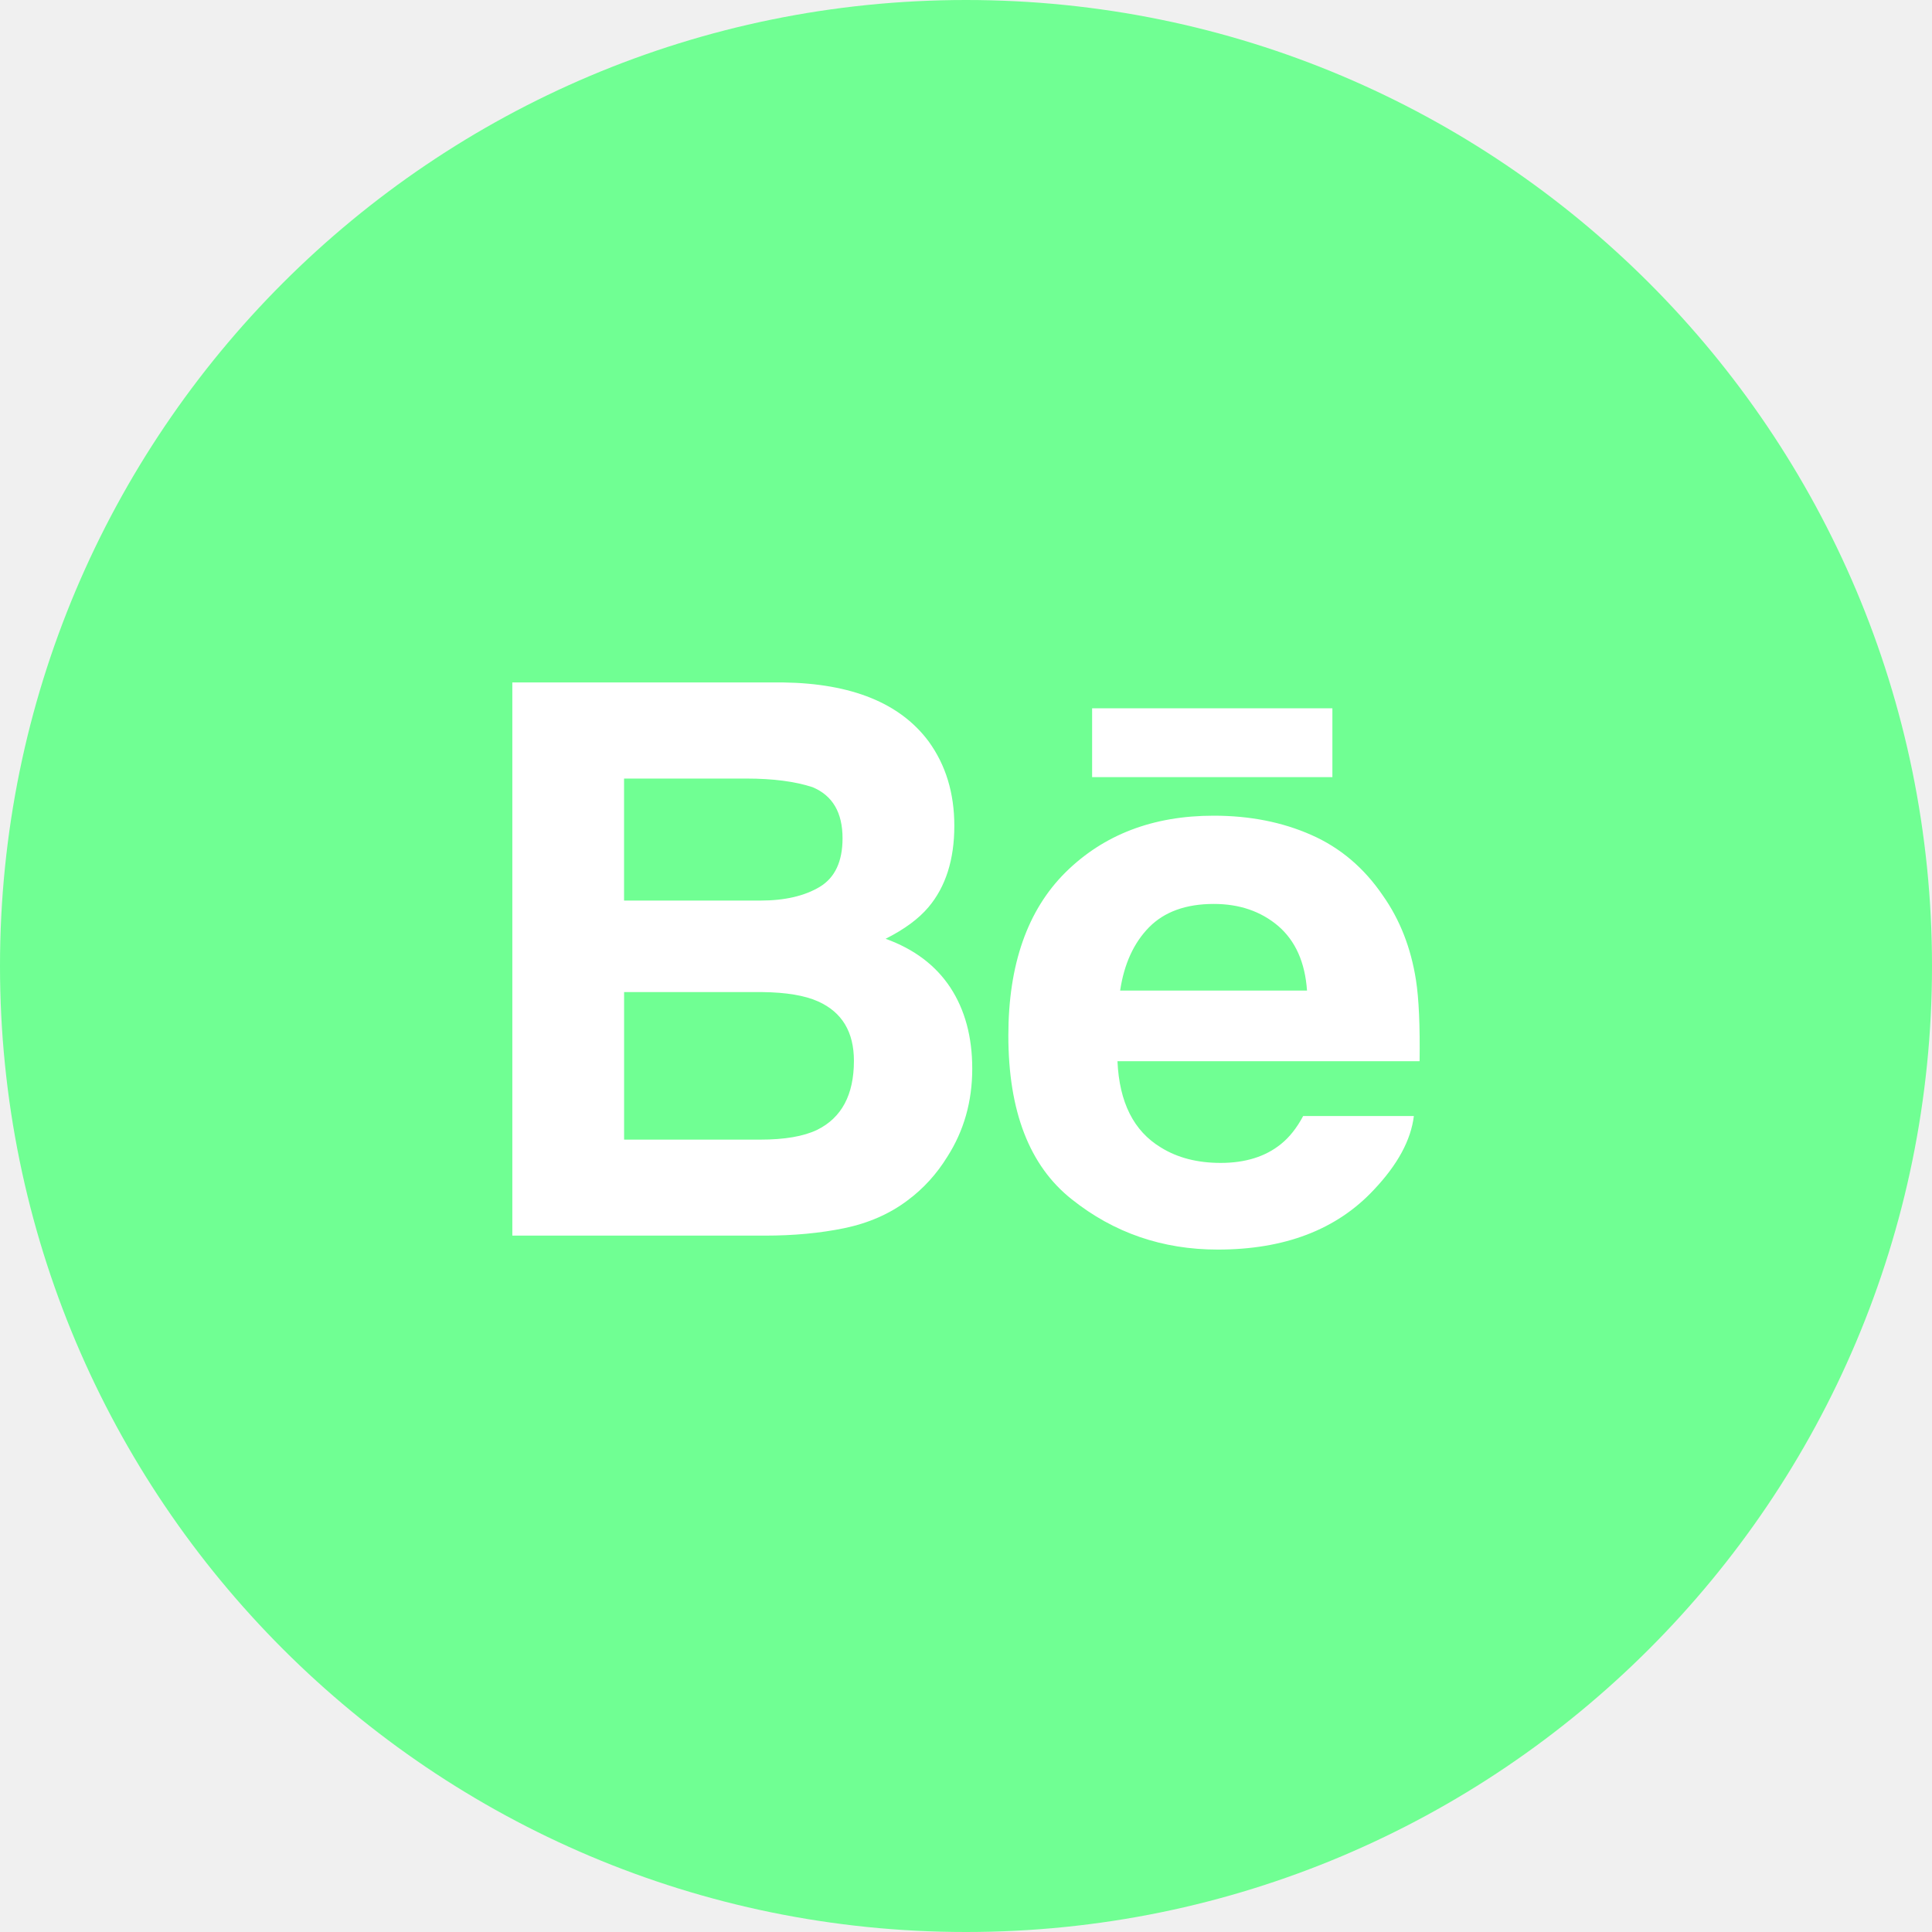
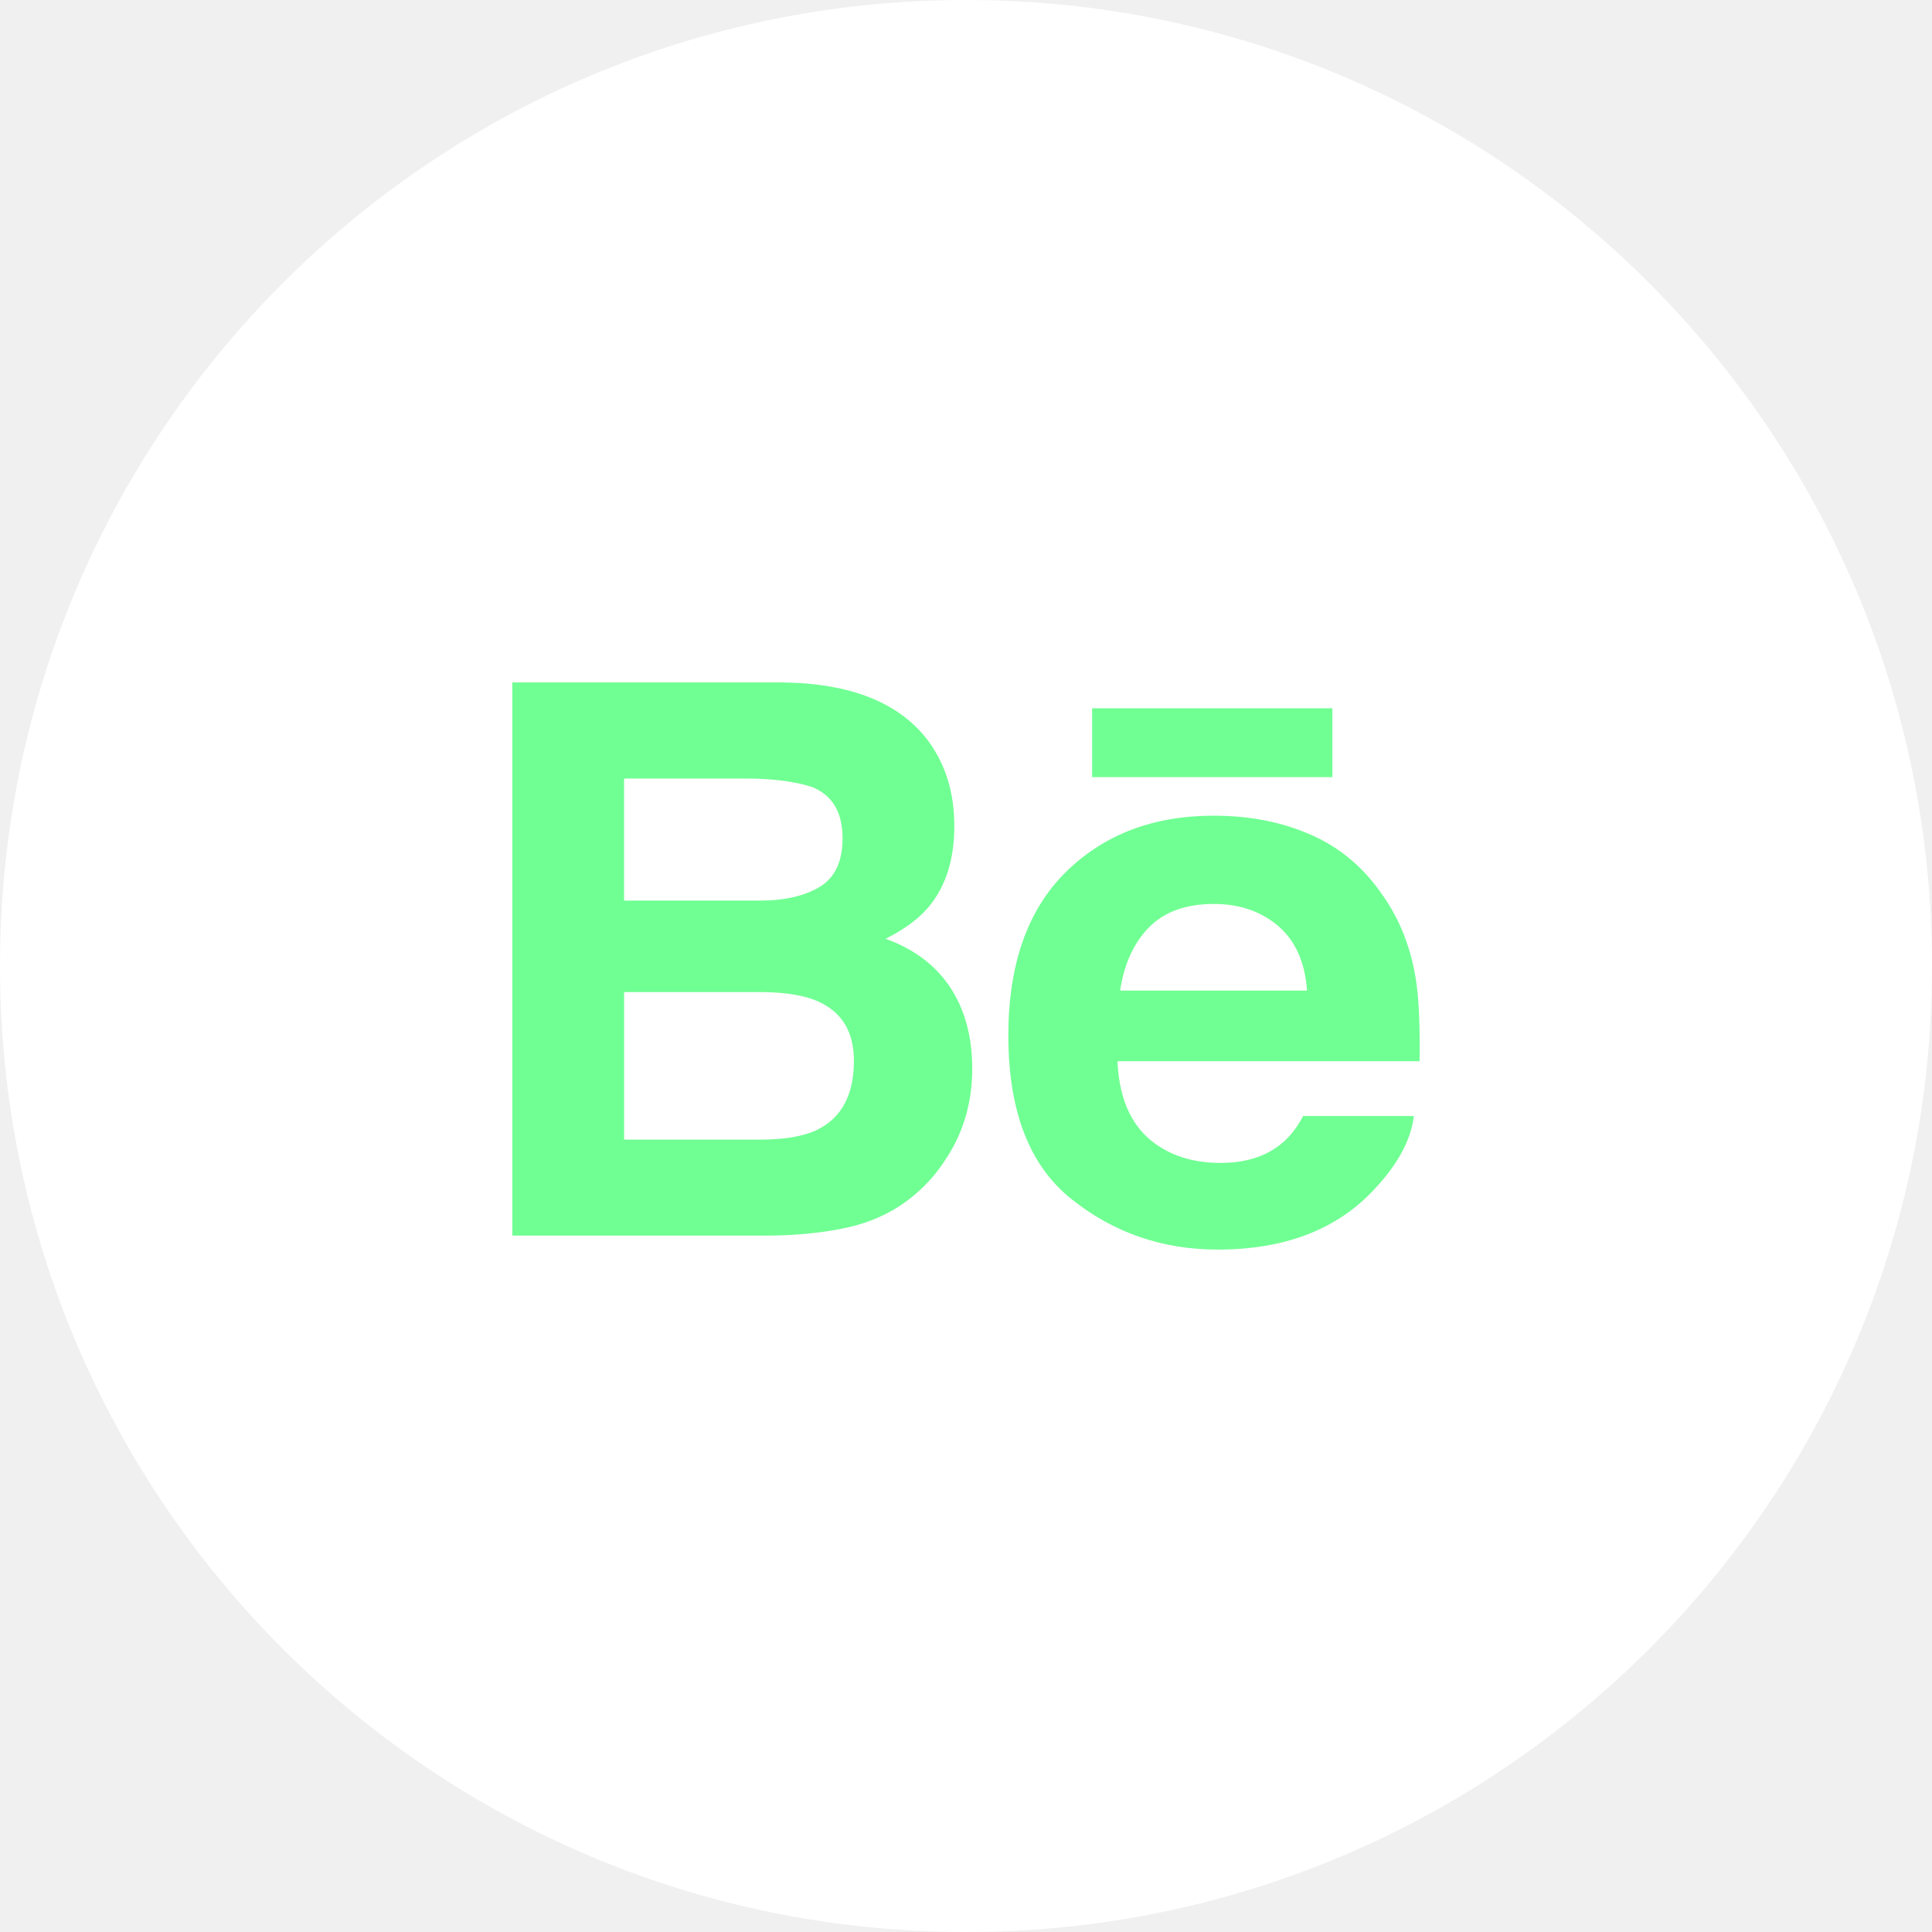
<svg xmlns="http://www.w3.org/2000/svg" width="100%" height="100%" viewBox="0 0 90 90" version="1.1" xml:space="preserve" style="fill-rule:evenodd;clip-rule:evenodd;stroke-linejoin:round;stroke-miterlimit:1.414;">
  <g transform="matrix(1,0,0,1,-5,-5)">
-     <circle cx="50" cy="50" r="45" style="fill:rgb(112,255,147);" />
+     <circle cx="50" cy="50" r="45" style="fill:white;" />
  </g>
  <g transform="matrix(1,0,0,1,-5,-5)">
-     <path d="M70.863,56.988C70.727,58.117 70.1,59.265 68.992,60.433C67.262,62.284 64.839,63.21 61.726,63.21C59.153,63.21 56.884,62.43 54.924,60.866C52.952,59.305 51.973,56.76 51.973,53.239C51.973,49.936 52.861,47.403 54.632,45.641C56.409,43.883 58.708,42.998 61.539,42.998C63.221,42.998 64.734,43.297 66.081,43.893C67.431,44.486 68.542,45.428 69.416,46.713C70.215,47.844 70.727,49.158 70.961,50.653C71.098,51.526 71.152,52.79 71.13,54.436L57.056,54.436C57.141,56.347 57.807,57.686 59.079,58.454C59.849,58.933 60.776,59.173 61.865,59.173C63.012,59.173 63.947,58.88 64.666,58.3C65.061,57.984 65.409,57.549 65.707,56.988L70.863,56.988ZM41.488,36.791C44.675,36.837 46.929,37.753 48.258,39.536C49.056,40.634 49.456,41.943 49.456,43.47C49.456,45.042 49.056,46.31 48.247,47.265C47.795,47.8 47.132,48.291 46.255,48.732C47.587,49.213 48.591,49.971 49.274,51.008C49.95,52.041 50.291,53.301 50.291,54.783C50.291,56.31 49.903,57.681 49.126,58.892C48.632,59.692 48.017,60.37 47.277,60.919C46.443,61.548 45.462,61.978 44.326,62.214C43.191,62.447 41.963,62.56 40.636,62.56L28.866,62.56L28.866,36.791L41.488,36.791ZM40.506,51.215L34.073,51.215L34.073,58.088L40.416,58.088C41.548,58.088 42.433,57.936 43.062,57.635C44.207,57.07 44.778,56.002 44.779,54.419C44.779,53.075 44.228,52.155 43.117,51.653C42.496,51.373 41.624,51.227 40.506,51.215ZM65.886,51.146C65.794,49.823 65.342,48.822 64.542,48.134C63.732,47.449 62.735,47.109 61.542,47.109C60.25,47.109 59.241,47.472 58.527,48.197C57.814,48.923 57.365,49.906 57.18,51.146L65.886,51.146ZM39.759,41.268L34.071,41.268L34.071,46.952L40.424,46.952C41.555,46.952 42.477,46.739 43.188,46.313C43.894,45.887 44.249,45.131 44.249,44.053C44.249,42.848 43.783,42.057 42.848,41.668C42.037,41.403 41.009,41.268 39.759,41.268ZM55.875,37.994L67.068,37.994L67.068,41.201L55.875,41.201L55.875,37.994Z" style="fill:white;" />
+     <path d="M70.863,56.988C70.727,58.117 70.1,59.265 68.992,60.433C67.262,62.284 64.839,63.21 61.726,63.21C59.153,63.21 56.884,62.43 54.924,60.866C52.952,59.305 51.973,56.76 51.973,53.239C51.973,49.936 52.861,47.403 54.632,45.641C56.409,43.883 58.708,42.998 61.539,42.998C63.221,42.998 64.734,43.297 66.081,43.893C67.431,44.486 68.542,45.428 69.416,46.713C70.215,47.844 70.727,49.158 70.961,50.653C71.098,51.526 71.152,52.79 71.13,54.436L57.056,54.436C57.141,56.347 57.807,57.686 59.079,58.454C59.849,58.933 60.776,59.173 61.865,59.173C63.012,59.173 63.947,58.88 64.666,58.3C65.061,57.984 65.409,57.549 65.707,56.988L70.863,56.988ZM41.488,36.791C44.675,36.837 46.929,37.753 48.258,39.536C49.056,40.634 49.456,41.943 49.456,43.47C49.456,45.042 49.056,46.31 48.247,47.265C47.795,47.8 47.132,48.291 46.255,48.732C47.587,49.213 48.591,49.971 49.274,51.008C49.95,52.041 50.291,53.301 50.291,54.783C50.291,56.31 49.903,57.681 49.126,58.892C48.632,59.692 48.017,60.37 47.277,60.919C46.443,61.548 45.462,61.978 44.326,62.214C43.191,62.447 41.963,62.56 40.636,62.56L28.866,62.56L28.866,36.791L41.488,36.791ZM40.506,51.215L34.073,51.215L34.073,58.088L40.416,58.088C41.548,58.088 42.433,57.936 43.062,57.635C44.207,57.07 44.778,56.002 44.779,54.419C44.779,53.075 44.228,52.155 43.117,51.653C42.496,51.373 41.624,51.227 40.506,51.215ZM65.886,51.146C65.794,49.823 65.342,48.822 64.542,48.134C63.732,47.449 62.735,47.109 61.542,47.109C60.25,47.109 59.241,47.472 58.527,48.197C57.814,48.923 57.365,49.906 57.18,51.146L65.886,51.146ZM39.759,41.268L34.071,41.268L34.071,46.952L40.424,46.952C41.555,46.952 42.477,46.739 43.188,46.313C43.894,45.887 44.249,45.131 44.249,44.053C44.249,42.848 43.783,42.057 42.848,41.668C42.037,41.403 41.009,41.268 39.759,41.268ZM55.875,37.994L67.068,37.994L67.068,41.201L55.875,41.201L55.875,37.994Z" style="fill:#70ff93;" />
  </g>
</svg>
